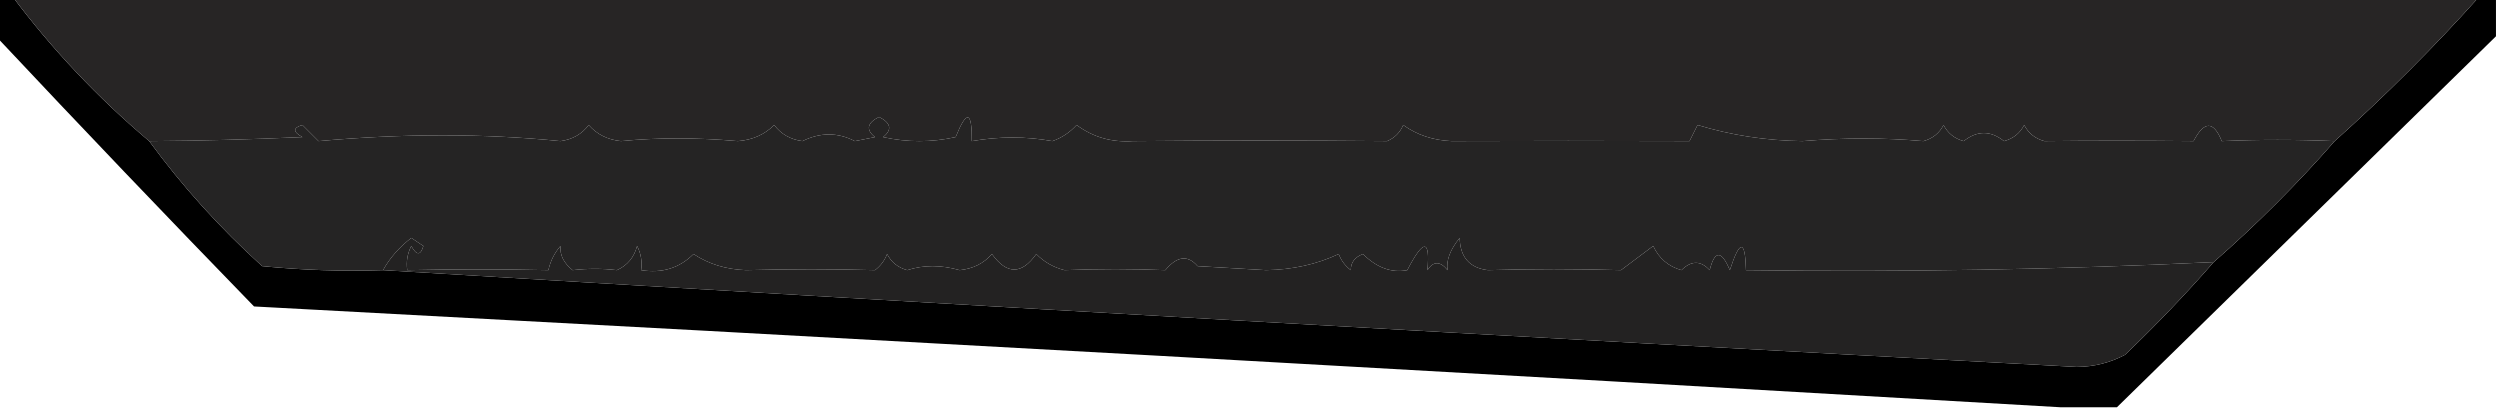
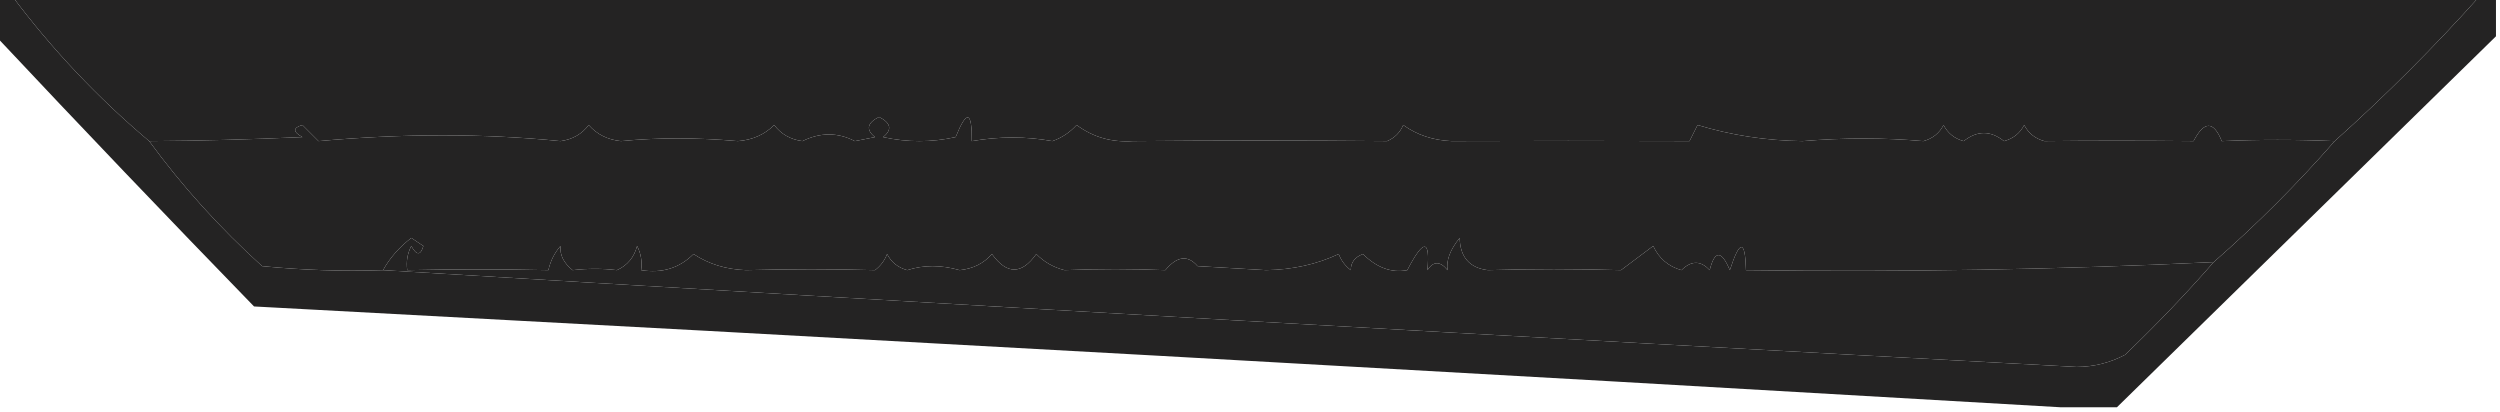
<svg xmlns="http://www.w3.org/2000/svg" version="1.1" width="310px" height="51px" style="shape-rendering:geometricPrecision; text-rendering:geometricPrecision; image-rendering:optimizeQuality; fill-rule:evenodd; clip-rule:evenodd">
  <g>
-     <path style="opacity:1" fill="#000000" d="M -0.5,-0.5 C 0.167,-0.5 0.833,-0.5 1.5,-0.5C 6.463,6.131 12.13,12.13 18.5,17.5C 22.618,23.12 27.285,28.287 32.5,33C 37.489,33.499 42.489,33.666 47.5,33.5C 117.332,37.737 187.332,41.737 257.5,45.5C 259.634,45.485 261.634,44.985 263.5,44C 267.37,40.298 271.037,36.464 274.5,32.5C 279.833,27.833 284.833,22.833 289.5,17.5C 295.86,11.806 301.86,5.806 307.5,-0.5C 308.167,-0.5 308.833,-0.5 309.5,-0.5C 309.5,1.167 309.5,2.833 309.5,4.5C 293.807,19.861 278.14,35.194 262.5,50.5C 260.167,50.5 257.833,50.5 255.5,50.5C 181.001,46.149 106.334,41.982 31.5,38C 20.711,26.897 10.044,15.73 -0.5,4.5C -0.5,2.833 -0.5,1.167 -0.5,-0.5 Z" />
+     <path style="opacity:1" fill="#242323" d="M -0.5,-0.5 C 0.167,-0.5 0.833,-0.5 1.5,-0.5C 6.463,6.131 12.13,12.13 18.5,17.5C 22.618,23.12 27.285,28.287 32.5,33C 37.489,33.499 42.489,33.666 47.5,33.5C 117.332,37.737 187.332,41.737 257.5,45.5C 259.634,45.485 261.634,44.985 263.5,44C 267.37,40.298 271.037,36.464 274.5,32.5C 279.833,27.833 284.833,22.833 289.5,17.5C 295.86,11.806 301.86,5.806 307.5,-0.5C 308.167,-0.5 308.833,-0.5 309.5,-0.5C 309.5,1.167 309.5,2.833 309.5,4.5C 293.807,19.861 278.14,35.194 262.5,50.5C 260.167,50.5 257.833,50.5 255.5,50.5C 181.001,46.149 106.334,41.982 31.5,38C 20.711,26.897 10.044,15.73 -0.5,4.5C -0.5,2.833 -0.5,1.167 -0.5,-0.5 Z" />
  </g>
  <g>
-     <path style="opacity:1" fill="#272525" d="M 1.5,-0.5 C 103.5,-0.5 205.5,-0.5 307.5,-0.5C 301.86,5.806 295.86,11.806 289.5,17.5C 284.712,17.296 280.046,17.296 275.5,17.5C 274.483,14.972 273.316,14.972 272,17.5C 265.436,17.432 259.269,17.432 253.5,17.5C 252.353,17.182 251.519,16.516 251,15.5C 250.481,16.516 249.647,17.182 248.5,17.5C 246.833,16.167 245.167,16.167 243.5,17.5C 242.353,17.182 241.519,16.516 241,15.5C 240.481,16.516 239.647,17.182 238.5,17.5C 233.658,17.07 228.658,17.07 223.5,17.5C 218.982,17.435 214.649,16.769 210.5,15.5C 210.167,16.167 209.833,16.833 209.5,17.5C 199.301,17.462 189.468,17.462 180,17.5C 177.698,17.4 175.698,16.733 174,15.5C 173.612,16.428 172.945,17.095 172,17.5C 161.52,17.4 151.02,17.4 140.5,17.5C 137.869,17.679 135.535,17.013 133.5,15.5C 132.672,16.415 131.672,17.081 130.5,17.5C 127.238,16.904 123.904,16.904 120.5,17.5C 120.541,13.757 119.874,13.59 118.5,17C 115.5,17.667 112.5,17.667 109.5,17C 110.654,16.086 110.487,15.253 109,14.5C 107.513,15.253 107.346,16.086 108.5,17C 107.667,17.167 106.833,17.333 106,17.5C 103.887,16.398 101.72,16.398 99.5,17.5C 98.005,17.291 96.839,16.624 96,15.5C 94.82,16.684 93.32,17.351 91.5,17.5C 86.382,17.049 81.549,17.049 77,17.5C 75.342,17.325 74.009,16.658 73,15.5C 72.161,16.624 70.995,17.291 69.5,17.5C 60.023,16.543 50.023,16.543 39.5,17.5C 38.833,16.833 38.167,16.167 37.5,15.5C 36.304,15.846 36.304,16.346 37.5,17C 31.006,17.296 24.673,17.463 18.5,17.5C 12.13,12.13 6.463,6.131 1.5,-0.5 Z" />
+     <path style="opacity:1" fill="#242323" d="M 1.5,-0.5 C 103.5,-0.5 205.5,-0.5 307.5,-0.5C 301.86,5.806 295.86,11.806 289.5,17.5C 284.712,17.296 280.046,17.296 275.5,17.5C 274.483,14.972 273.316,14.972 272,17.5C 265.436,17.432 259.269,17.432 253.5,17.5C 252.353,17.182 251.519,16.516 251,15.5C 250.481,16.516 249.647,17.182 248.5,17.5C 246.833,16.167 245.167,16.167 243.5,17.5C 242.353,17.182 241.519,16.516 241,15.5C 240.481,16.516 239.647,17.182 238.5,17.5C 233.658,17.07 228.658,17.07 223.5,17.5C 218.982,17.435 214.649,16.769 210.5,15.5C 210.167,16.167 209.833,16.833 209.5,17.5C 199.301,17.462 189.468,17.462 180,17.5C 177.698,17.4 175.698,16.733 174,15.5C 173.612,16.428 172.945,17.095 172,17.5C 161.52,17.4 151.02,17.4 140.5,17.5C 137.869,17.679 135.535,17.013 133.5,15.5C 132.672,16.415 131.672,17.081 130.5,17.5C 127.238,16.904 123.904,16.904 120.5,17.5C 120.541,13.757 119.874,13.59 118.5,17C 115.5,17.667 112.5,17.667 109.5,17C 110.654,16.086 110.487,15.253 109,14.5C 107.513,15.253 107.346,16.086 108.5,17C 107.667,17.167 106.833,17.333 106,17.5C 103.887,16.398 101.72,16.398 99.5,17.5C 98.005,17.291 96.839,16.624 96,15.5C 94.82,16.684 93.32,17.351 91.5,17.5C 86.382,17.049 81.549,17.049 77,17.5C 75.342,17.325 74.009,16.658 73,15.5C 72.161,16.624 70.995,17.291 69.5,17.5C 60.023,16.543 50.023,16.543 39.5,17.5C 38.833,16.833 38.167,16.167 37.5,15.5C 36.304,15.846 36.304,16.346 37.5,17C 31.006,17.296 24.673,17.463 18.5,17.5C 12.13,12.13 6.463,6.131 1.5,-0.5 Z" />
  </g>
  <g>
-     <path style="opacity:1" fill="#252424" d="M 289.5,17.5 C 284.833,22.833 279.833,27.833 274.5,32.5C 255.324,33.426 235.991,33.76 216.5,33.5C 216.404,29.689 215.738,29.689 214.5,33.5C 213.459,31.009 212.626,31.009 212,33.5C 210.887,32.289 209.72,32.289 208.5,33.5C 206.866,33.032 205.7,32.032 205,30.5C 203.671,31.494 202.338,32.494 201,33.5C 195.414,33.334 189.914,33.334 184.5,33.5C 182.222,33.219 181.055,31.885 181,29.5C 179.807,30.979 179.307,32.312 179.5,33.5C 178.575,32.359 177.741,32.359 177,33.5C 177.349,29.624 176.516,29.624 174.5,33.5C 172.565,33.873 170.732,33.207 169,31.5C 167.989,31.892 167.489,32.559 167.5,33.5C 166.808,32.975 166.308,32.308 166,31.5C 163.276,32.776 160.276,33.442 157,33.5C 154.167,33.333 151.333,33.167 148.5,33C 147.282,31.584 145.949,31.751 144.5,33.5C 140.405,33.329 136.239,33.329 132,33.5C 130.635,33.156 129.468,32.489 128.5,31.5C 126.684,34.064 124.851,34.064 123,31.5C 121.991,32.658 120.658,33.325 119,33.5C 116.683,32.838 114.516,32.838 112.5,33.5C 111.353,33.182 110.519,32.516 110,31.5C 109.692,32.308 109.192,32.975 108.5,33.5C 103.314,33.352 97.981,33.352 92.5,33.5C 90.036,33.41 87.87,32.743 86,31.5C 84.246,33.25 82.079,33.917 79.5,33.5C 79.65,32.448 79.483,31.448 79,30.5C 78.632,31.91 77.799,32.91 76.5,33.5C 74.724,33.282 72.891,33.282 71,33.5C 69.902,32.616 69.402,31.616 69.5,30.5C 68.749,31.376 68.249,32.376 68,33.5C 62.211,33.369 56.378,33.369 50.5,33.5C 50.35,32.448 50.517,31.448 51,30.5C 51.654,31.696 52.154,31.696 52.5,30.5C 52,30.167 51.5,29.833 51,29.5C 49.489,30.674 48.322,32.007 47.5,33.5C 42.489,33.666 37.489,33.499 32.5,33C 27.285,28.287 22.618,23.12 18.5,17.5C 24.673,17.463 31.006,17.296 37.5,17C 36.304,16.346 36.304,15.846 37.5,15.5C 38.167,16.167 38.833,16.833 39.5,17.5C 50.023,16.543 60.023,16.543 69.5,17.5C 70.995,17.291 72.161,16.624 73,15.5C 74.009,16.658 75.342,17.325 77,17.5C 81.549,17.049 86.382,17.049 91.5,17.5C 93.32,17.351 94.82,16.684 96,15.5C 96.839,16.624 98.005,17.291 99.5,17.5C 101.72,16.398 103.887,16.398 106,17.5C 106.833,17.333 107.667,17.167 108.5,17C 107.346,16.086 107.513,15.253 109,14.5C 110.487,15.253 110.654,16.086 109.5,17C 112.5,17.667 115.5,17.667 118.5,17C 119.874,13.59 120.541,13.757 120.5,17.5C 123.904,16.904 127.238,16.904 130.5,17.5C 131.672,17.081 132.672,16.415 133.5,15.5C 135.535,17.013 137.869,17.679 140.5,17.5C 151.02,17.4 161.52,17.4 172,17.5C 172.945,17.095 173.612,16.428 174,15.5C 175.698,16.733 177.698,17.4 180,17.5C 189.468,17.462 199.301,17.462 209.5,17.5C 209.833,16.833 210.167,16.167 210.5,15.5C 214.649,16.769 218.982,17.435 223.5,17.5C 228.658,17.07 233.658,17.07 238.5,17.5C 239.647,17.182 240.481,16.516 241,15.5C 241.519,16.516 242.353,17.182 243.5,17.5C 245.167,16.167 246.833,16.167 248.5,17.5C 249.647,17.182 250.481,16.516 251,15.5C 251.519,16.516 252.353,17.182 253.5,17.5C 259.269,17.432 265.436,17.432 272,17.5C 273.316,14.972 274.483,14.972 275.5,17.5C 280.046,17.296 284.712,17.296 289.5,17.5 Z" />
+     <path style="opacity:1" fill="#242323" d="M 289.5,17.5 C 284.833,22.833 279.833,27.833 274.5,32.5C 255.324,33.426 235.991,33.76 216.5,33.5C 216.404,29.689 215.738,29.689 214.5,33.5C 213.459,31.009 212.626,31.009 212,33.5C 210.887,32.289 209.72,32.289 208.5,33.5C 206.866,33.032 205.7,32.032 205,30.5C 203.671,31.494 202.338,32.494 201,33.5C 195.414,33.334 189.914,33.334 184.5,33.5C 182.222,33.219 181.055,31.885 181,29.5C 179.807,30.979 179.307,32.312 179.5,33.5C 178.575,32.359 177.741,32.359 177,33.5C 177.349,29.624 176.516,29.624 174.5,33.5C 172.565,33.873 170.732,33.207 169,31.5C 167.989,31.892 167.489,32.559 167.5,33.5C 166.808,32.975 166.308,32.308 166,31.5C 163.276,32.776 160.276,33.442 157,33.5C 154.167,33.333 151.333,33.167 148.5,33C 147.282,31.584 145.949,31.751 144.5,33.5C 140.405,33.329 136.239,33.329 132,33.5C 130.635,33.156 129.468,32.489 128.5,31.5C 126.684,34.064 124.851,34.064 123,31.5C 121.991,32.658 120.658,33.325 119,33.5C 116.683,32.838 114.516,32.838 112.5,33.5C 111.353,33.182 110.519,32.516 110,31.5C 109.692,32.308 109.192,32.975 108.5,33.5C 103.314,33.352 97.981,33.352 92.5,33.5C 90.036,33.41 87.87,32.743 86,31.5C 84.246,33.25 82.079,33.917 79.5,33.5C 79.65,32.448 79.483,31.448 79,30.5C 78.632,31.91 77.799,32.91 76.5,33.5C 74.724,33.282 72.891,33.282 71,33.5C 69.902,32.616 69.402,31.616 69.5,30.5C 68.749,31.376 68.249,32.376 68,33.5C 62.211,33.369 56.378,33.369 50.5,33.5C 50.35,32.448 50.517,31.448 51,30.5C 51.654,31.696 52.154,31.696 52.5,30.5C 52,30.167 51.5,29.833 51,29.5C 49.489,30.674 48.322,32.007 47.5,33.5C 42.489,33.666 37.489,33.499 32.5,33C 27.285,28.287 22.618,23.12 18.5,17.5C 24.673,17.463 31.006,17.296 37.5,17C 36.304,16.346 36.304,15.846 37.5,15.5C 38.167,16.167 38.833,16.833 39.5,17.5C 50.023,16.543 60.023,16.543 69.5,17.5C 70.995,17.291 72.161,16.624 73,15.5C 74.009,16.658 75.342,17.325 77,17.5C 81.549,17.049 86.382,17.049 91.5,17.5C 93.32,17.351 94.82,16.684 96,15.5C 96.839,16.624 98.005,17.291 99.5,17.5C 101.72,16.398 103.887,16.398 106,17.5C 106.833,17.333 107.667,17.167 108.5,17C 107.346,16.086 107.513,15.253 109,14.5C 110.487,15.253 110.654,16.086 109.5,17C 112.5,17.667 115.5,17.667 118.5,17C 119.874,13.59 120.541,13.757 120.5,17.5C 123.904,16.904 127.238,16.904 130.5,17.5C 131.672,17.081 132.672,16.415 133.5,15.5C 135.535,17.013 137.869,17.679 140.5,17.5C 151.02,17.4 161.52,17.4 172,17.5C 172.945,17.095 173.612,16.428 174,15.5C 175.698,16.733 177.698,17.4 180,17.5C 189.468,17.462 199.301,17.462 209.5,17.5C 209.833,16.833 210.167,16.167 210.5,15.5C 214.649,16.769 218.982,17.435 223.5,17.5C 228.658,17.07 233.658,17.07 238.5,17.5C 239.647,17.182 240.481,16.516 241,15.5C 241.519,16.516 242.353,17.182 243.5,17.5C 245.167,16.167 246.833,16.167 248.5,17.5C 249.647,17.182 250.481,16.516 251,15.5C 251.519,16.516 252.353,17.182 253.5,17.5C 259.269,17.432 265.436,17.432 272,17.5C 273.316,14.972 274.483,14.972 275.5,17.5C 280.046,17.296 284.712,17.296 289.5,17.5 Z" />
  </g>
  <g>
-     <path style="opacity:1" fill="#232222" d="M 274.5,32.5 C 271.037,36.464 267.37,40.298 263.5,44C 261.634,44.985 259.634,45.485 257.5,45.5C 187.332,41.737 117.332,37.737 47.5,33.5C 48.322,32.007 49.489,30.674 51,29.5C 51.5,29.833 52,30.167 52.5,30.5C 52.154,31.696 51.654,31.696 51,30.5C 50.517,31.448 50.35,32.448 50.5,33.5C 56.378,33.369 62.211,33.369 68,33.5C 68.249,32.376 68.749,31.376 69.5,30.5C 69.402,31.616 69.902,32.616 71,33.5C 72.891,33.282 74.724,33.282 76.5,33.5C 77.799,32.91 78.632,31.91 79,30.5C 79.483,31.448 79.65,32.448 79.5,33.5C 82.079,33.917 84.246,33.25 86,31.5C 87.87,32.743 90.036,33.41 92.5,33.5C 97.981,33.352 103.314,33.352 108.5,33.5C 109.192,32.975 109.692,32.308 110,31.5C 110.519,32.516 111.353,33.182 112.5,33.5C 114.516,32.838 116.683,32.838 119,33.5C 120.658,33.325 121.991,32.658 123,31.5C 124.851,34.064 126.684,34.064 128.5,31.5C 129.468,32.489 130.635,33.156 132,33.5C 136.239,33.329 140.405,33.329 144.5,33.5C 145.949,31.751 147.282,31.584 148.5,33C 151.333,33.167 154.167,33.333 157,33.5C 160.276,33.442 163.276,32.776 166,31.5C 166.308,32.308 166.808,32.975 167.5,33.5C 167.489,32.559 167.989,31.892 169,31.5C 170.732,33.207 172.565,33.873 174.5,33.5C 176.516,29.624 177.349,29.624 177,33.5C 177.741,32.359 178.575,32.359 179.5,33.5C 179.307,32.312 179.807,30.979 181,29.5C 181.055,31.885 182.222,33.219 184.5,33.5C 189.914,33.334 195.414,33.334 201,33.5C 202.338,32.494 203.671,31.494 205,30.5C 205.7,32.032 206.866,33.032 208.5,33.5C 209.72,32.289 210.887,32.289 212,33.5C 212.626,31.009 213.459,31.009 214.5,33.5C 215.738,29.689 216.404,29.689 216.5,33.5C 235.991,33.76 255.324,33.426 274.5,32.5 Z" />
+     <path style="opacity:1" fill="#242323" d="M 274.5,32.5 C 271.037,36.464 267.37,40.298 263.5,44C 261.634,44.985 259.634,45.485 257.5,45.5C 187.332,41.737 117.332,37.737 47.5,33.5C 48.322,32.007 49.489,30.674 51,29.5C 51.5,29.833 52,30.167 52.5,30.5C 52.154,31.696 51.654,31.696 51,30.5C 50.517,31.448 50.35,32.448 50.5,33.5C 56.378,33.369 62.211,33.369 68,33.5C 68.249,32.376 68.749,31.376 69.5,30.5C 69.402,31.616 69.902,32.616 71,33.5C 72.891,33.282 74.724,33.282 76.5,33.5C 77.799,32.91 78.632,31.91 79,30.5C 79.483,31.448 79.65,32.448 79.5,33.5C 82.079,33.917 84.246,33.25 86,31.5C 87.87,32.743 90.036,33.41 92.5,33.5C 97.981,33.352 103.314,33.352 108.5,33.5C 109.192,32.975 109.692,32.308 110,31.5C 110.519,32.516 111.353,33.182 112.5,33.5C 114.516,32.838 116.683,32.838 119,33.5C 120.658,33.325 121.991,32.658 123,31.5C 124.851,34.064 126.684,34.064 128.5,31.5C 129.468,32.489 130.635,33.156 132,33.5C 136.239,33.329 140.405,33.329 144.5,33.5C 145.949,31.751 147.282,31.584 148.5,33C 151.333,33.167 154.167,33.333 157,33.5C 160.276,33.442 163.276,32.776 166,31.5C 166.308,32.308 166.808,32.975 167.5,33.5C 167.489,32.559 167.989,31.892 169,31.5C 170.732,33.207 172.565,33.873 174.5,33.5C 176.516,29.624 177.349,29.624 177,33.5C 177.741,32.359 178.575,32.359 179.5,33.5C 179.307,32.312 179.807,30.979 181,29.5C 181.055,31.885 182.222,33.219 184.5,33.5C 189.914,33.334 195.414,33.334 201,33.5C 202.338,32.494 203.671,31.494 205,30.5C 205.7,32.032 206.866,33.032 208.5,33.5C 209.72,32.289 210.887,32.289 212,33.5C 212.626,31.009 213.459,31.009 214.5,33.5C 215.738,29.689 216.404,29.689 216.5,33.5C 235.991,33.76 255.324,33.426 274.5,32.5 Z" />
  </g>
</svg>
